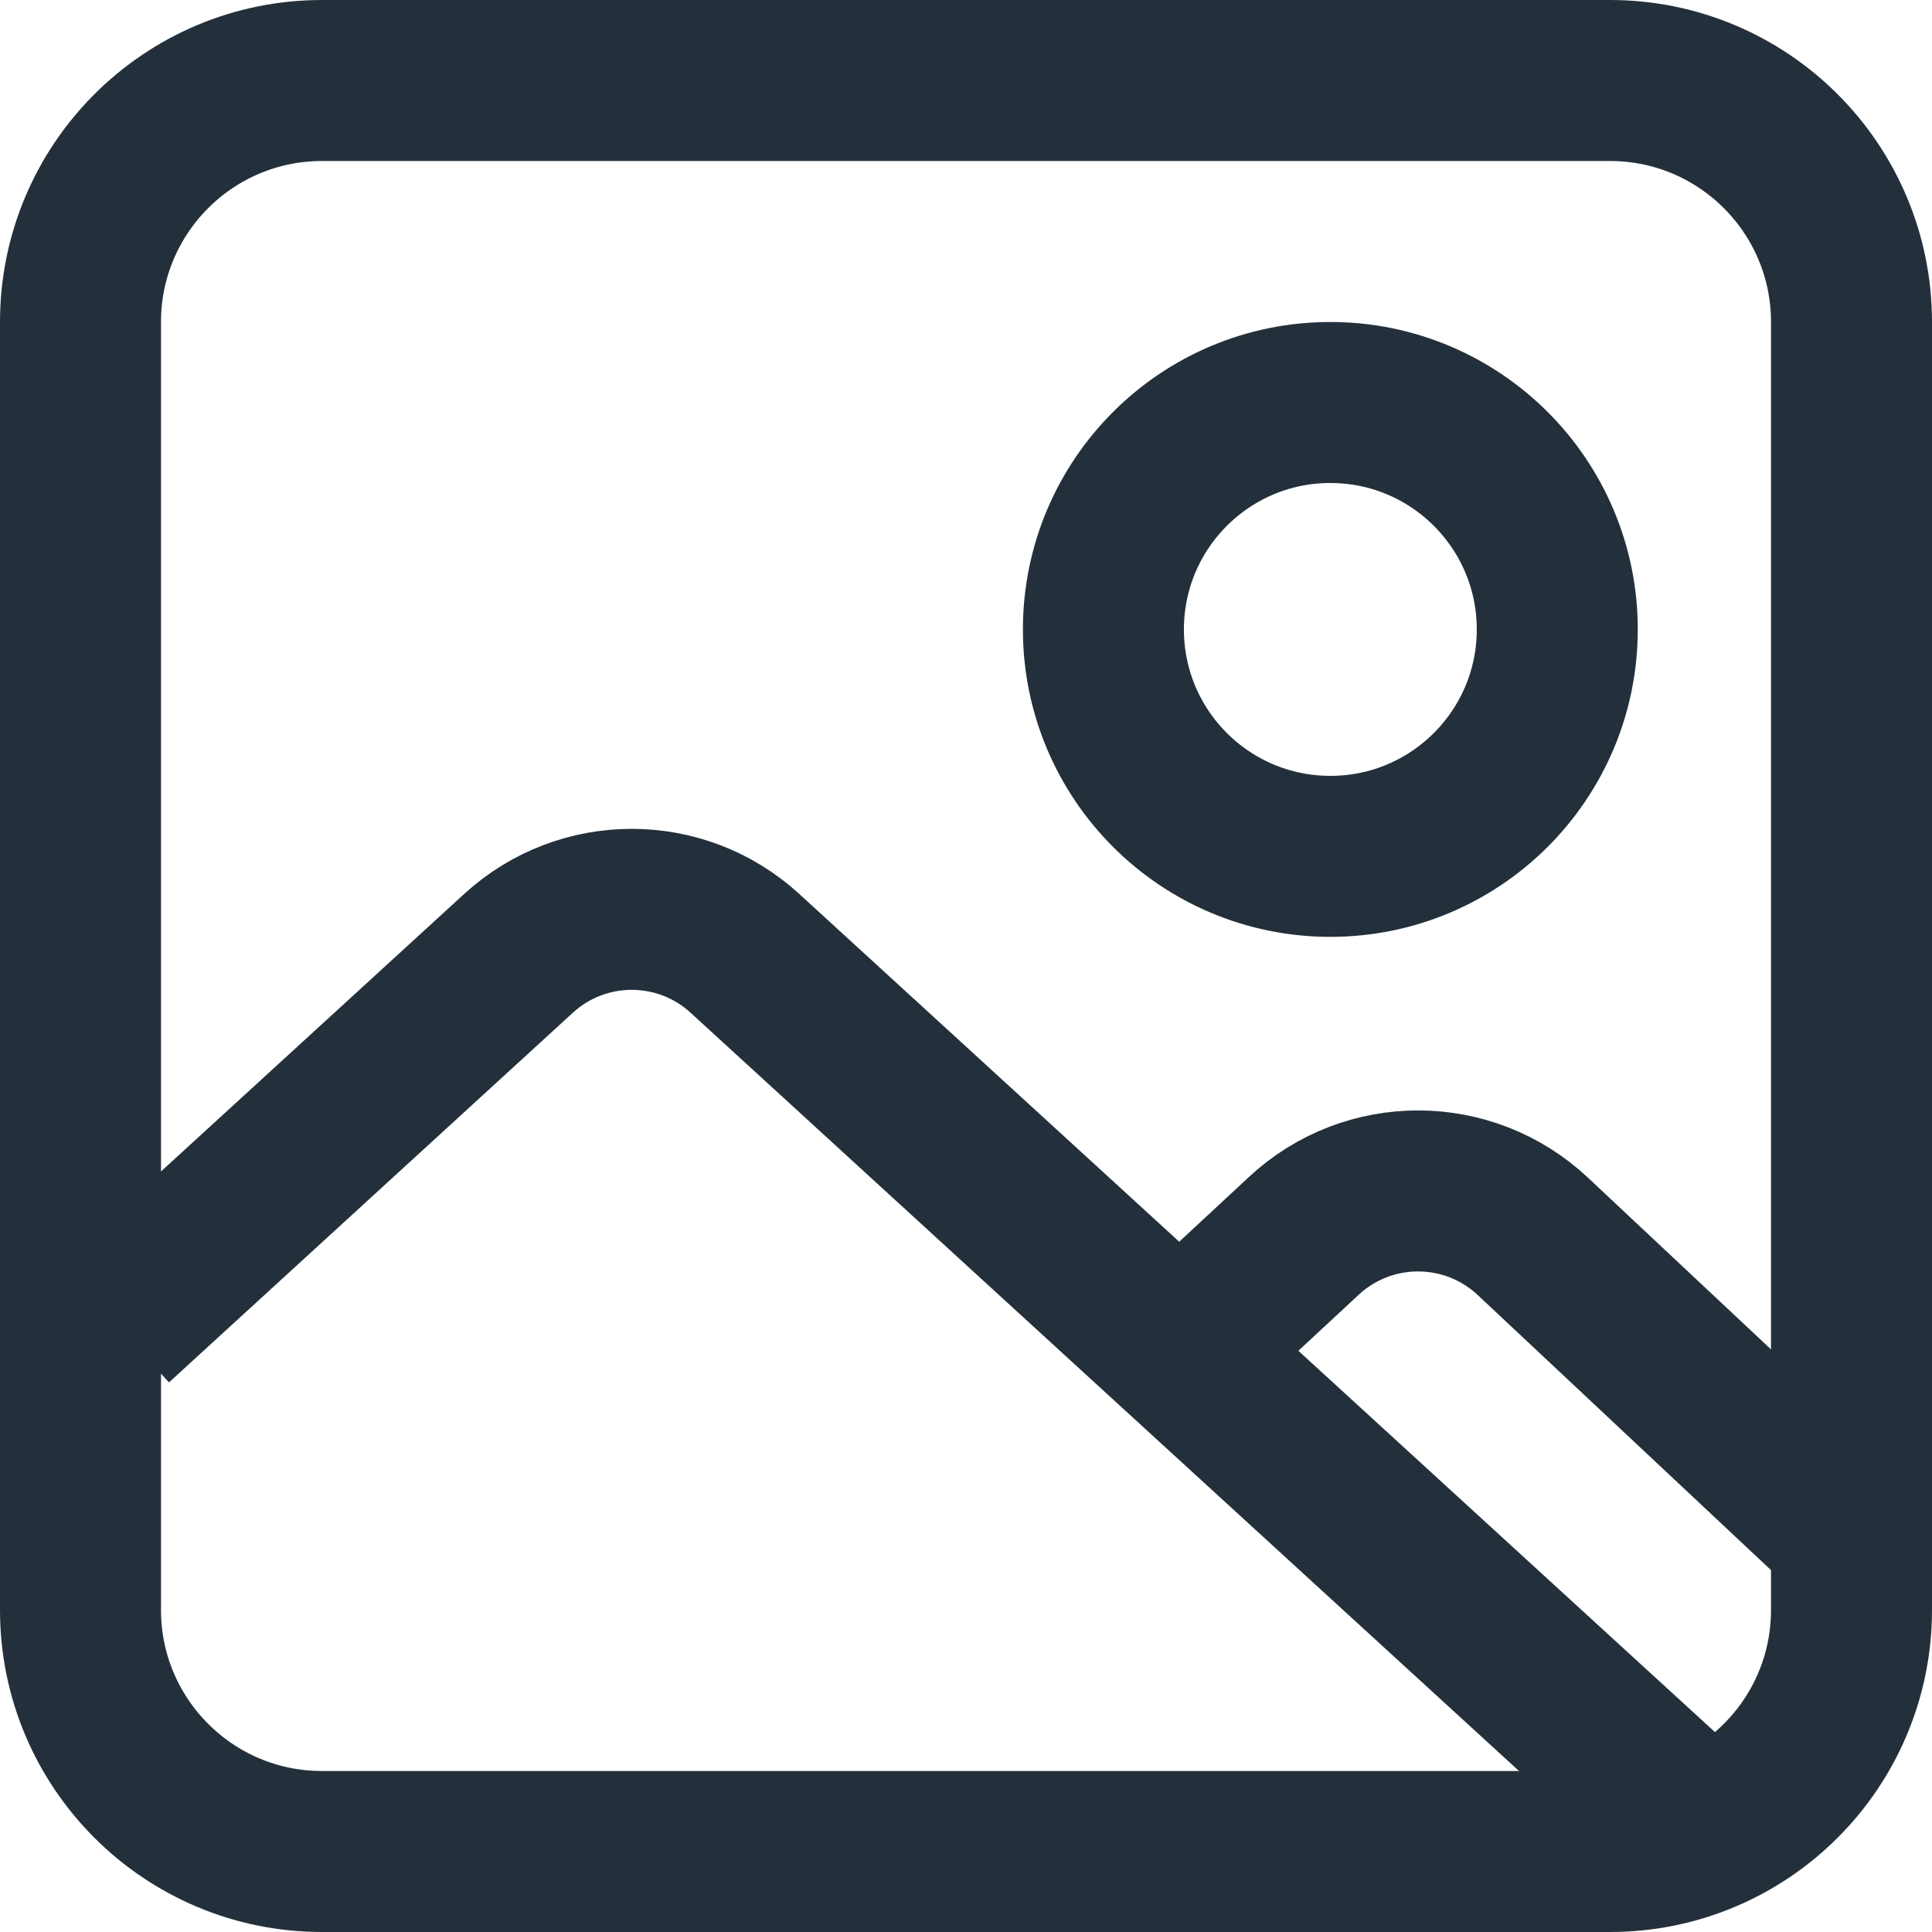
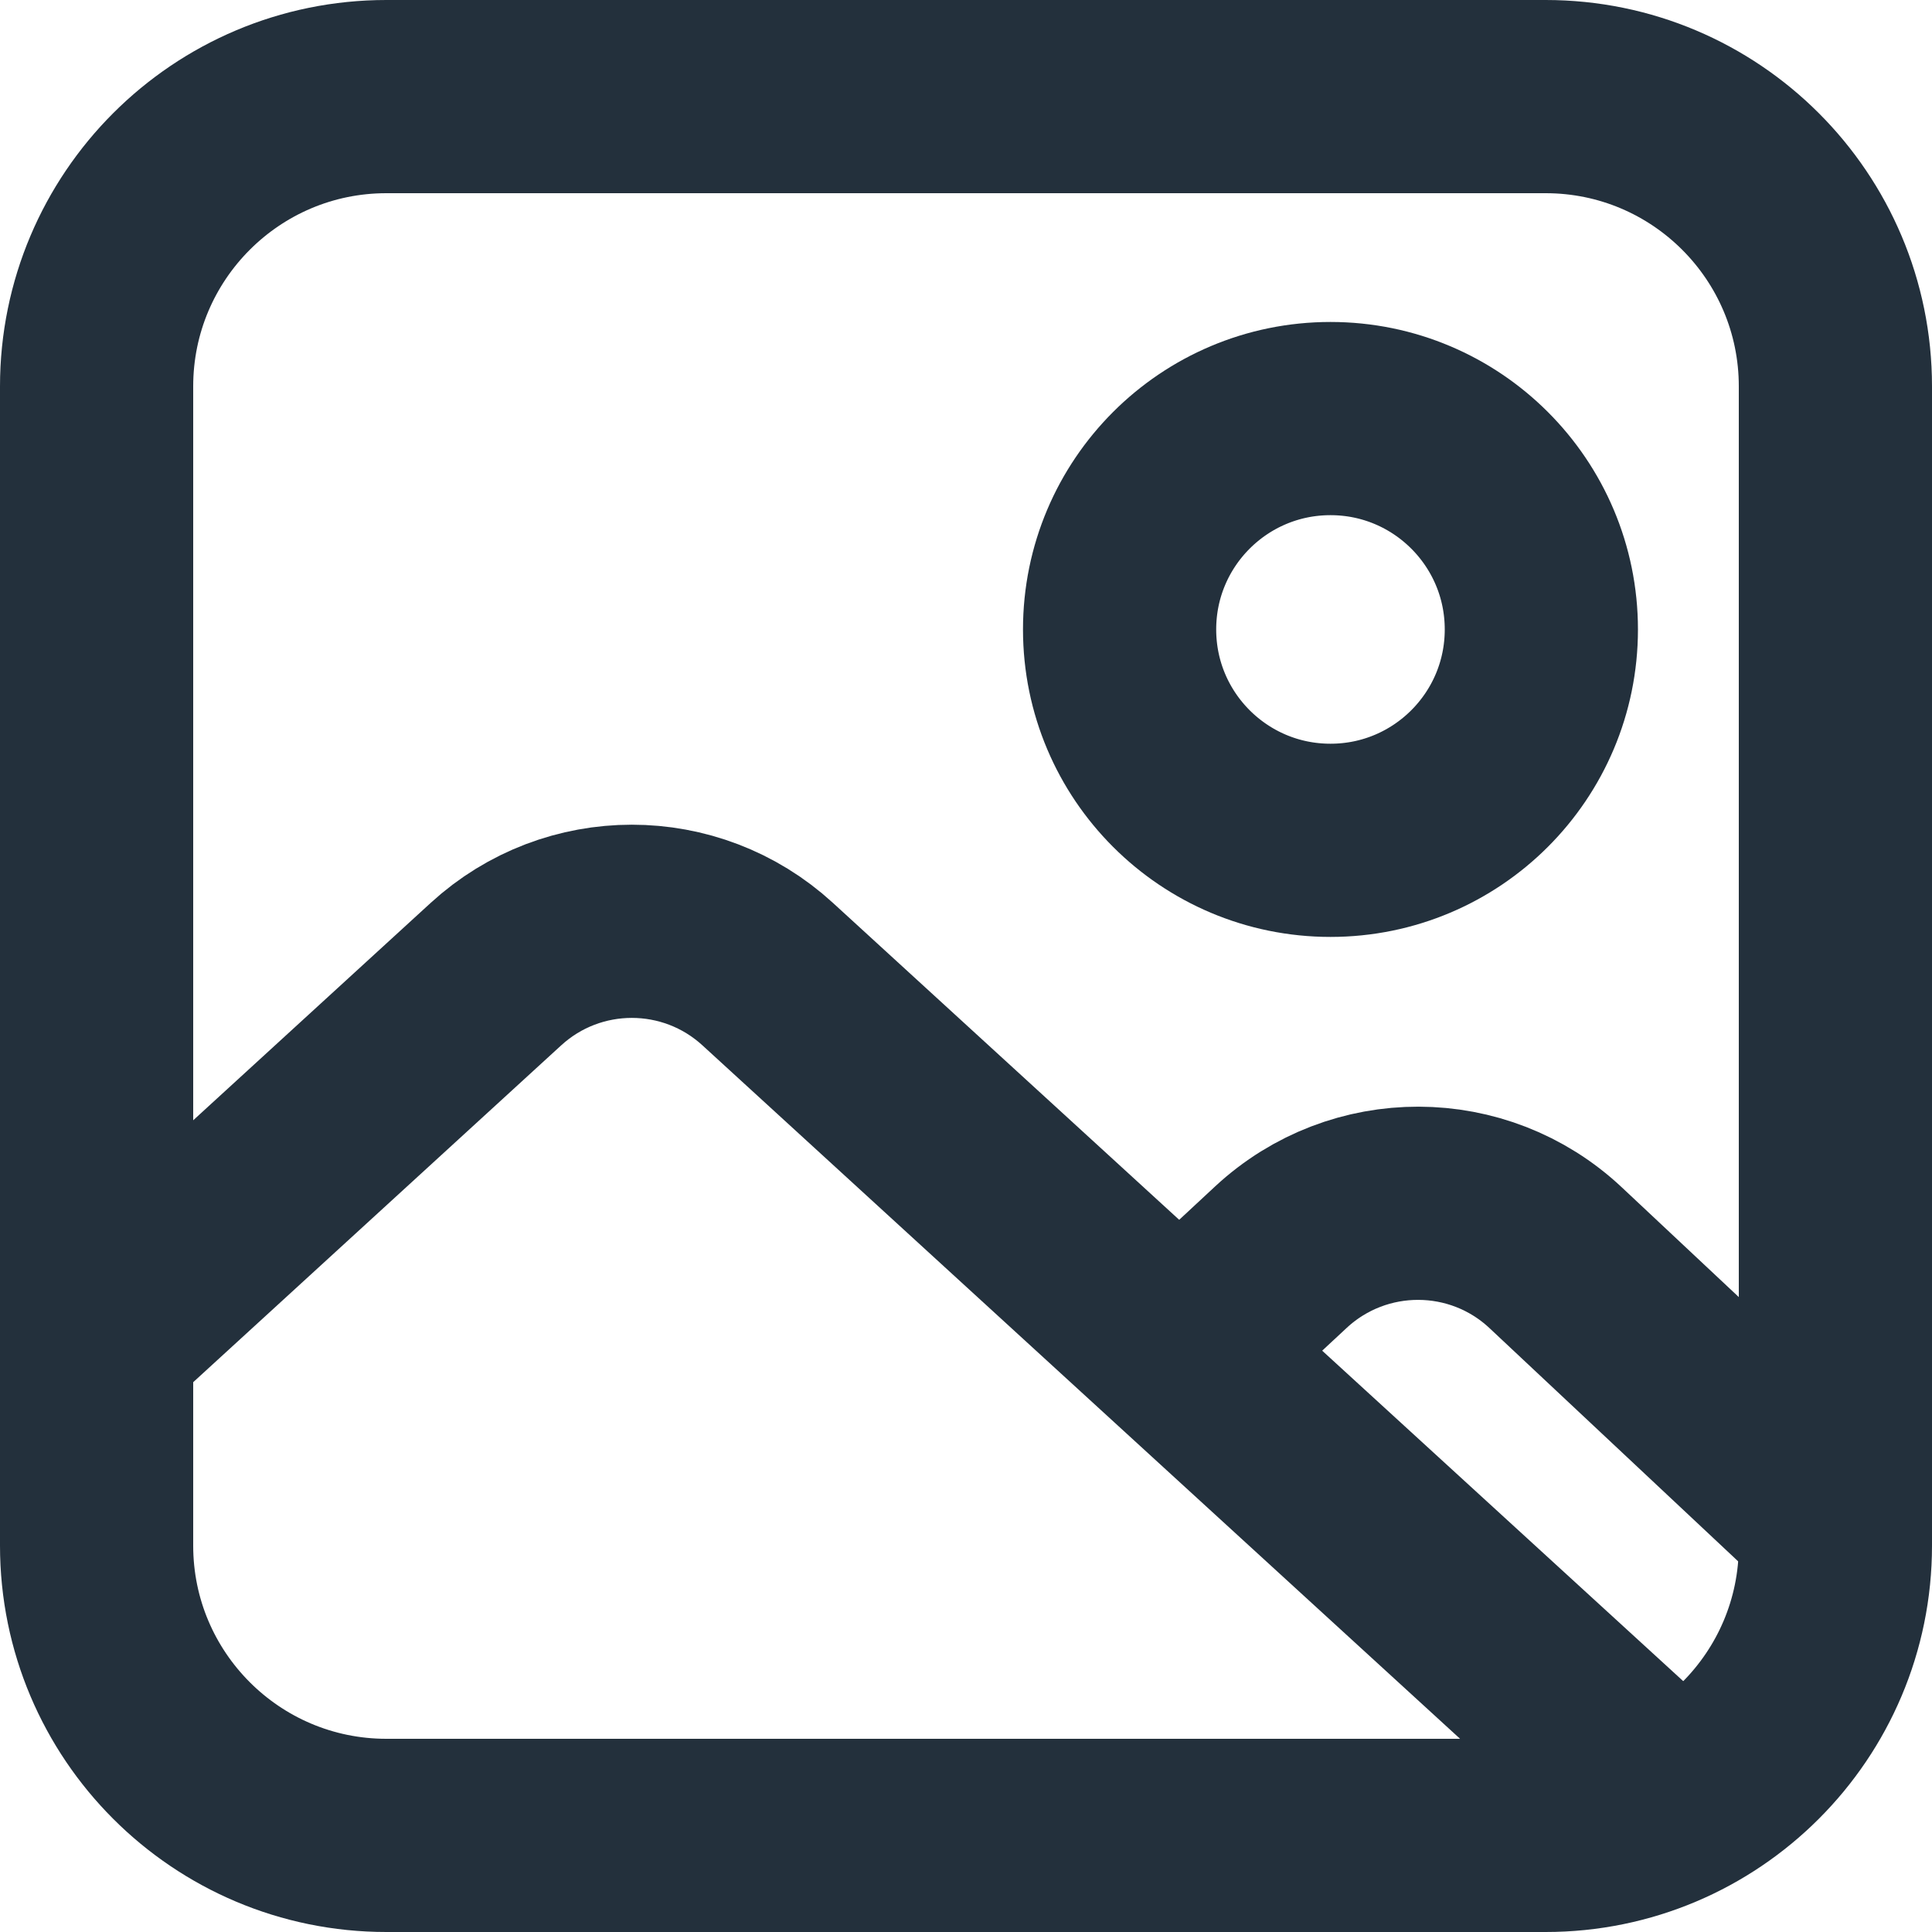
- <svg xmlns="http://www.w3.org/2000/svg" width="24" height="24" viewBox="0 0 24 24" fill="none">
-   <circle cx="16.526" cy="7.819" r="2.819" stroke="#23303C" stroke-width="2" />
-   <path d="M14.5 16.928L16.198 15.351C17 14.606 18.242 14.609 19.041 15.358L23.151 19.213" stroke="#23303C" stroke-width="2" />
-   <path d="M20.695 22.315L9.254 11.843C8.458 11.114 7.237 11.114 6.441 11.843L1.424 16.435" stroke="#23303C" stroke-width="2" />
-   <rect x="1" y="1" width="22" height="22" rx="3" stroke="#23303C" stroke-width="2" />
+ <svg xmlns="http://www.w3.org/2000/svg" width="20" height="20" viewBox="0 0 20 20" fill="none">
+   <circle cx="13.773" cy="6.516" r="2.183" stroke="#23303C" stroke-width="2" />
+   <path d="M12.084 14.107L13.261 13.013C14.064 12.268 15.306 12.271 16.104 13.02L19.293 16.011" stroke="#23303C" stroke-width="2" />
+   <path d="M17.247 18.596L7.947 10.084C7.151 9.355 5.93 9.355 5.134 10.084L1.188 13.696" stroke="#23303C" stroke-width="2" />
+   <rect x="1" y="1" width="18" height="18" rx="3" stroke="#23303C" stroke-width="2" />
</svg>
